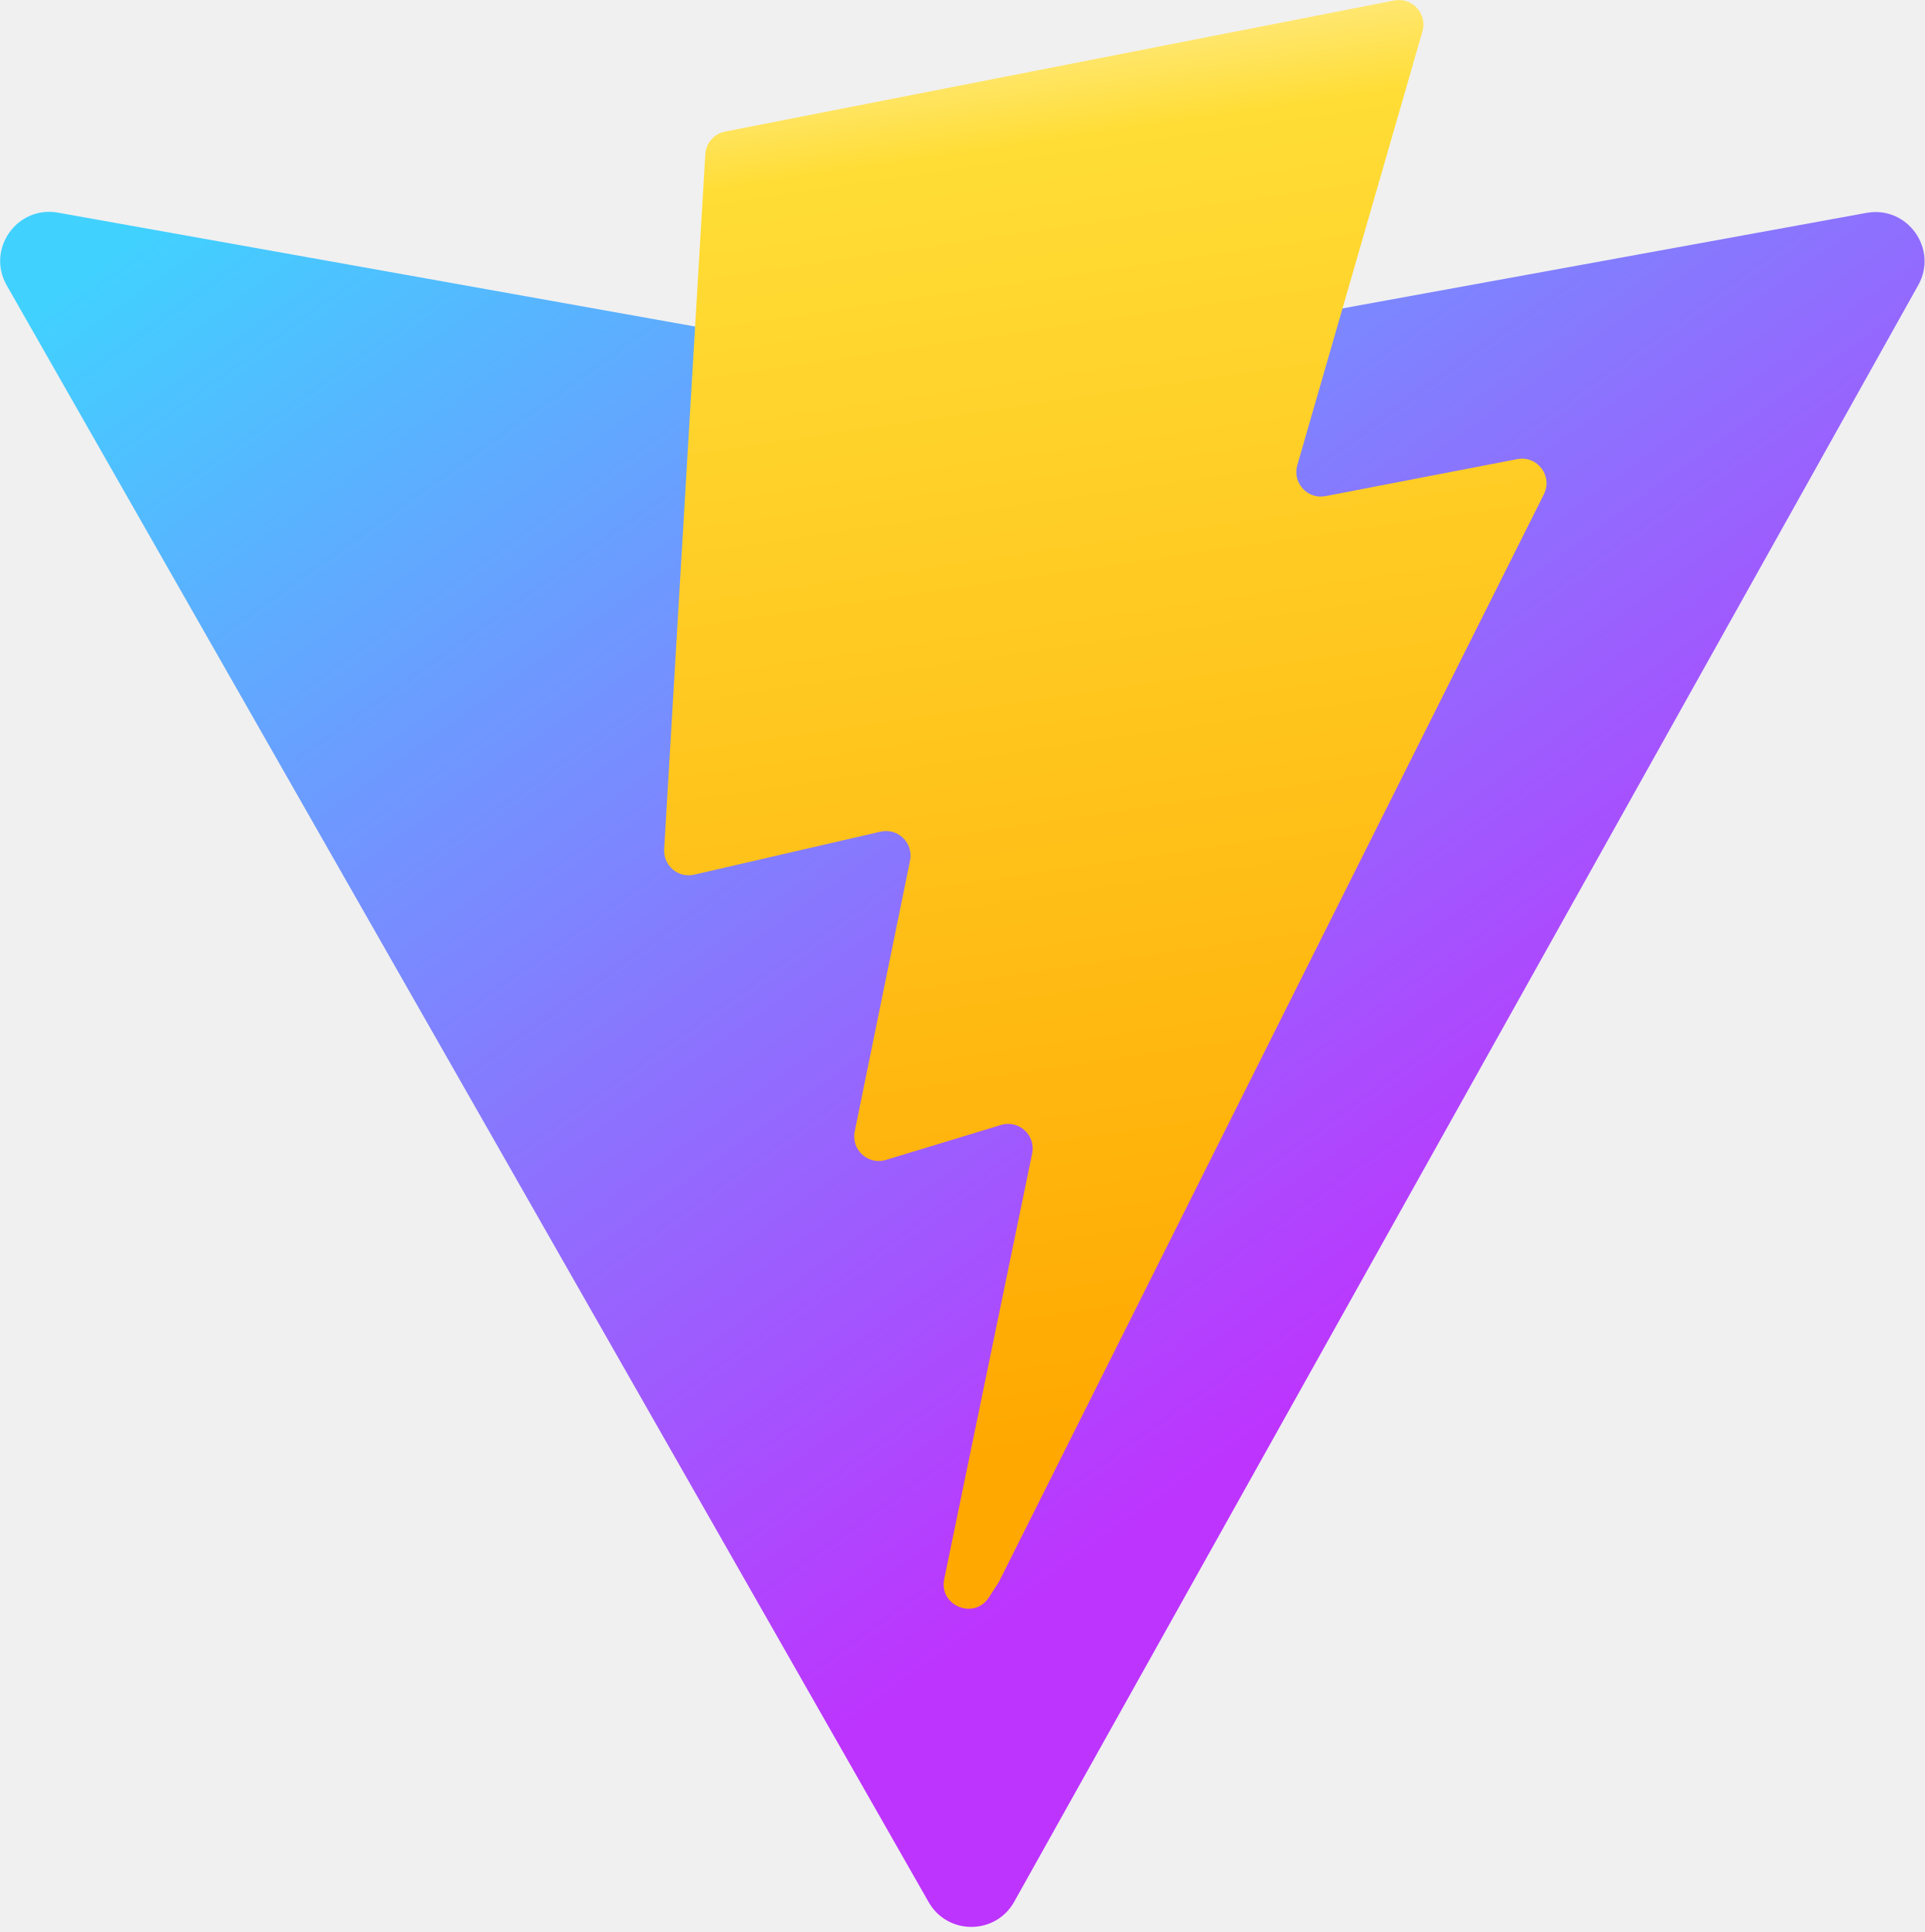
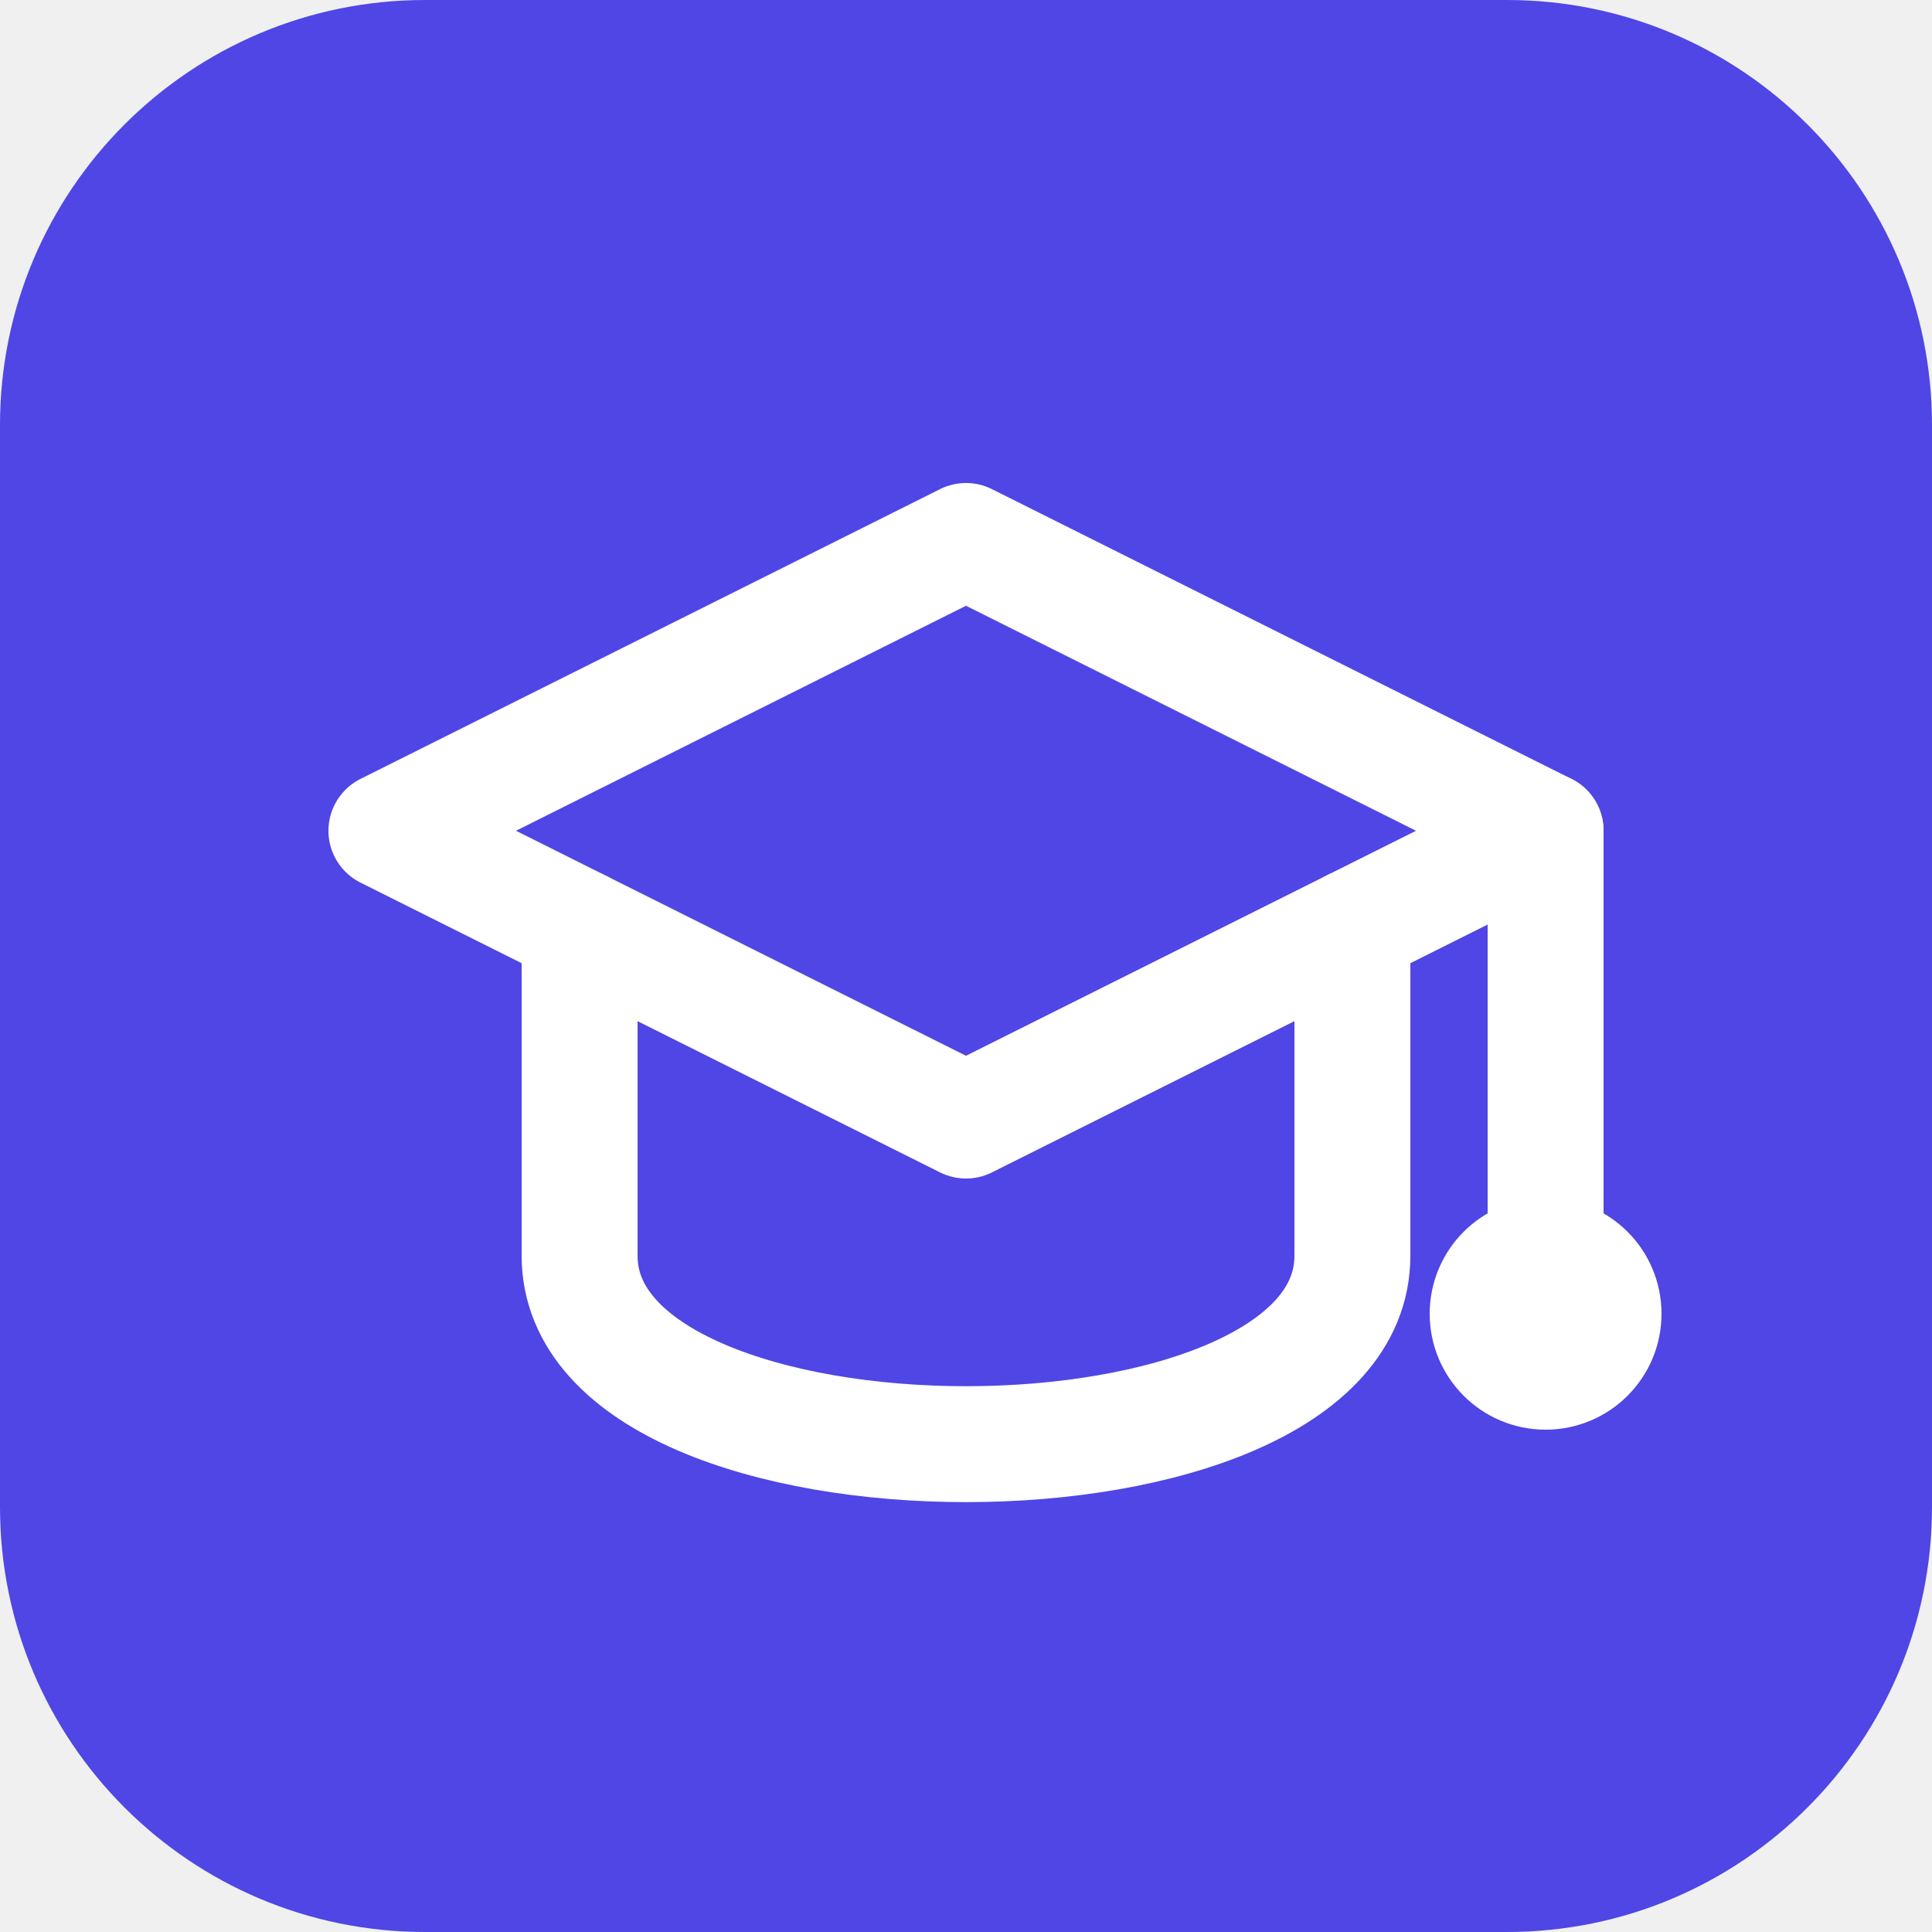
- <svg xmlns="http://www.w3.org/2000/svg" aria-hidden="true" role="img" class="iconify iconify--logos" width="31.88" height="32" preserveAspectRatio="xMidYMid meet" viewBox="0 0 256 257">
-   <defs>
-     <linearGradient id="IconifyId1813088fe1fbc01fb466" x1="-.828%" x2="57.636%" y1="7.652%" y2="78.411%">
-       <stop offset="0%" stop-color="#41D1FF" />
-       <stop offset="100%" stop-color="#BD34FE" />
-     </linearGradient>
-     <linearGradient id="IconifyId1813088fe1fbc01fb467" x1="43.376%" x2="50.316%" y1="2.242%" y2="89.03%">
-       <stop offset="0%" stop-color="#FFEA83" />
-       <stop offset="8.333%" stop-color="#FFDD35" />
-       <stop offset="100%" stop-color="#FFA800" />
-     </linearGradient>
-   </defs>
-   <path fill="url(#IconifyId1813088fe1fbc01fb466)" d="M255.153 37.938L134.897 252.976c-2.483 4.44-8.862 4.466-11.382.048L.875 37.958c-2.746-4.814 1.371-10.646 6.827-9.67l120.385 21.517a6.537 6.537 0 0 0 2.322-.004l117.867-21.483c5.438-.991 9.574 4.796 6.877 9.62Z" />
-   <path fill="url(#IconifyId1813088fe1fbc01fb467)" d="M185.432.063L96.44 17.501a3.268 3.268 0 0 0-2.634 3.014l-5.474 92.456a3.268 3.268 0 0 0 3.997 3.378l24.777-5.718c2.318-.535 4.413 1.507 3.936 3.838l-7.361 36.047c-.495 2.426 1.782 4.5 4.151 3.78l15.304-4.649c2.372-.72 4.652 1.36 4.15 3.788l-11.698 56.621c-.732 3.542 3.979 5.473 5.943 2.437l1.313-2.028l72.516-144.72c1.215-2.423-.88-5.186-3.54-4.672l-25.505 4.922c-2.396.462-4.435-1.77-3.759-4.114l16.646-57.705c.677-2.35-1.37-4.583-3.769-4.113Z" />
+ <svg xmlns="http://www.w3.org/2000/svg" viewBox="0 0 100 100">
+   <rect width="100" height="100" rx="22" fill="#4F46E5" />
+   <g stroke="#FFFFFF" stroke-width="6" stroke-linecap="round" stroke-linejoin="round" fill="none">
+     <polygon points="50,28 20,43 50,58 80,43" />
+     <path d="M 30,48 V 65 C 30,78 70,78 70,65 V 48" />
+     <line x1="80" y1="43" x2="80" y2="65" />
+     <circle cx="80" cy="68" r="3" fill="#FFFFFF" />
+   </g>
</svg>
